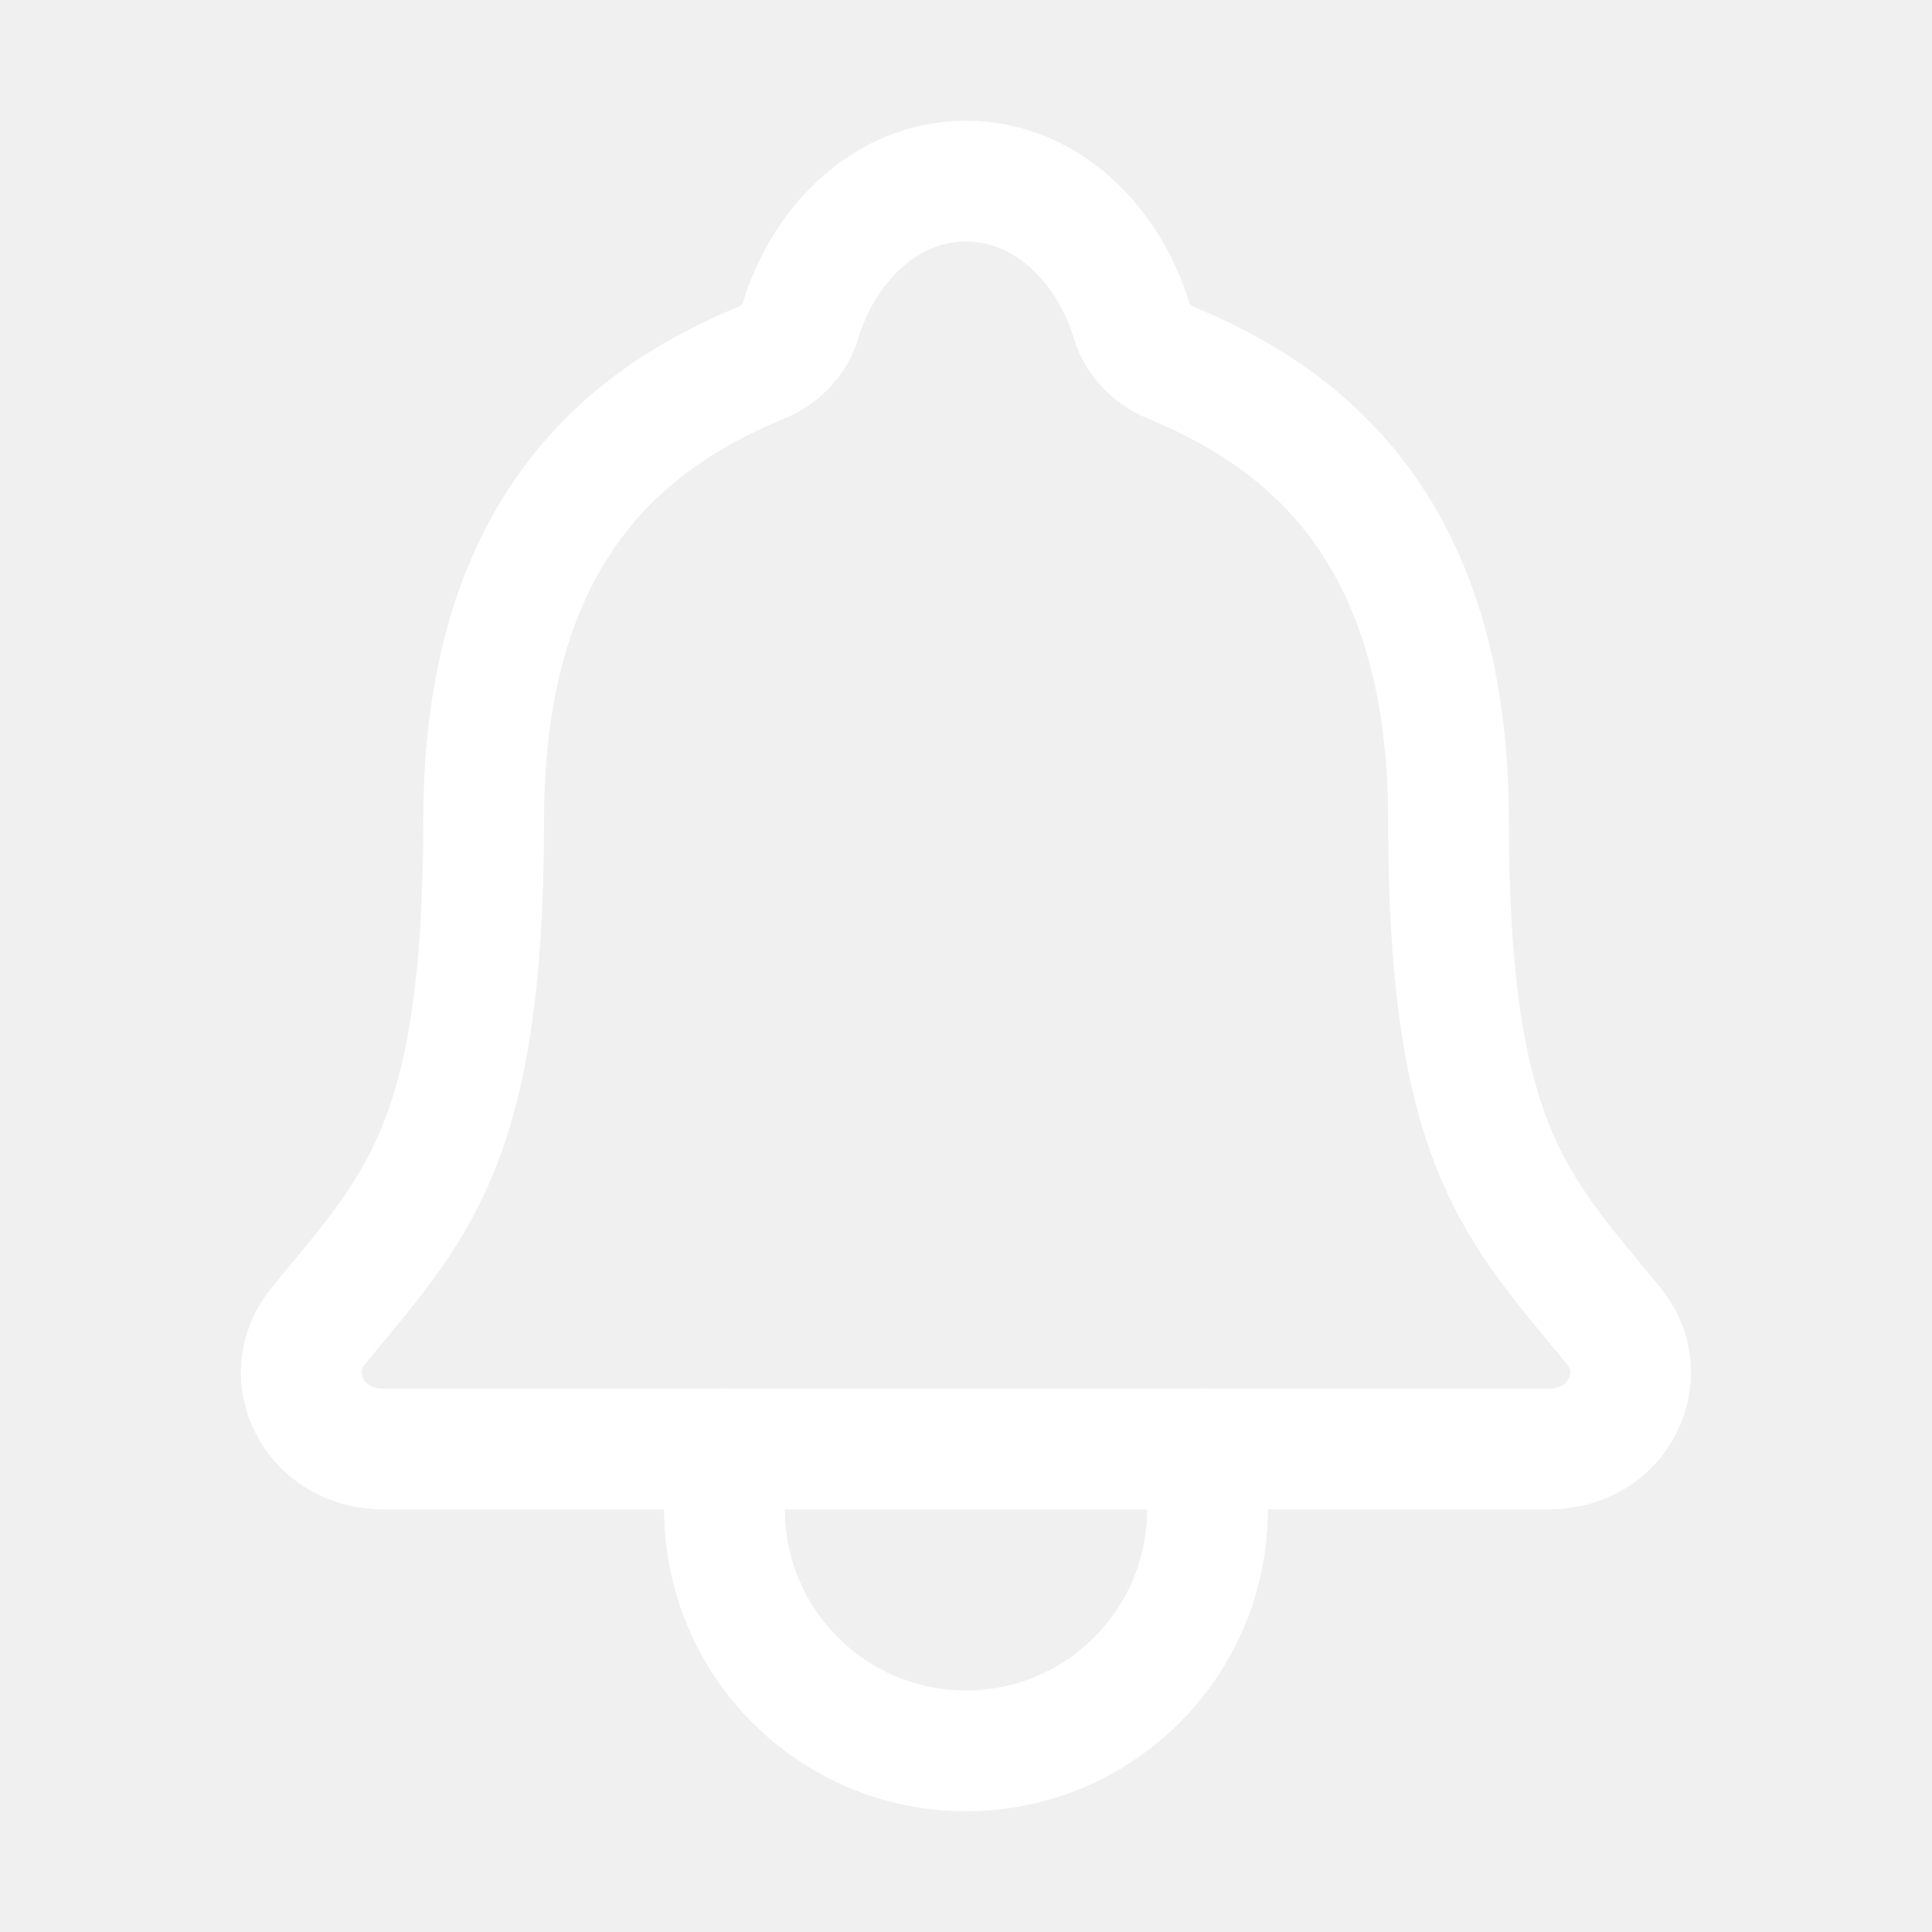
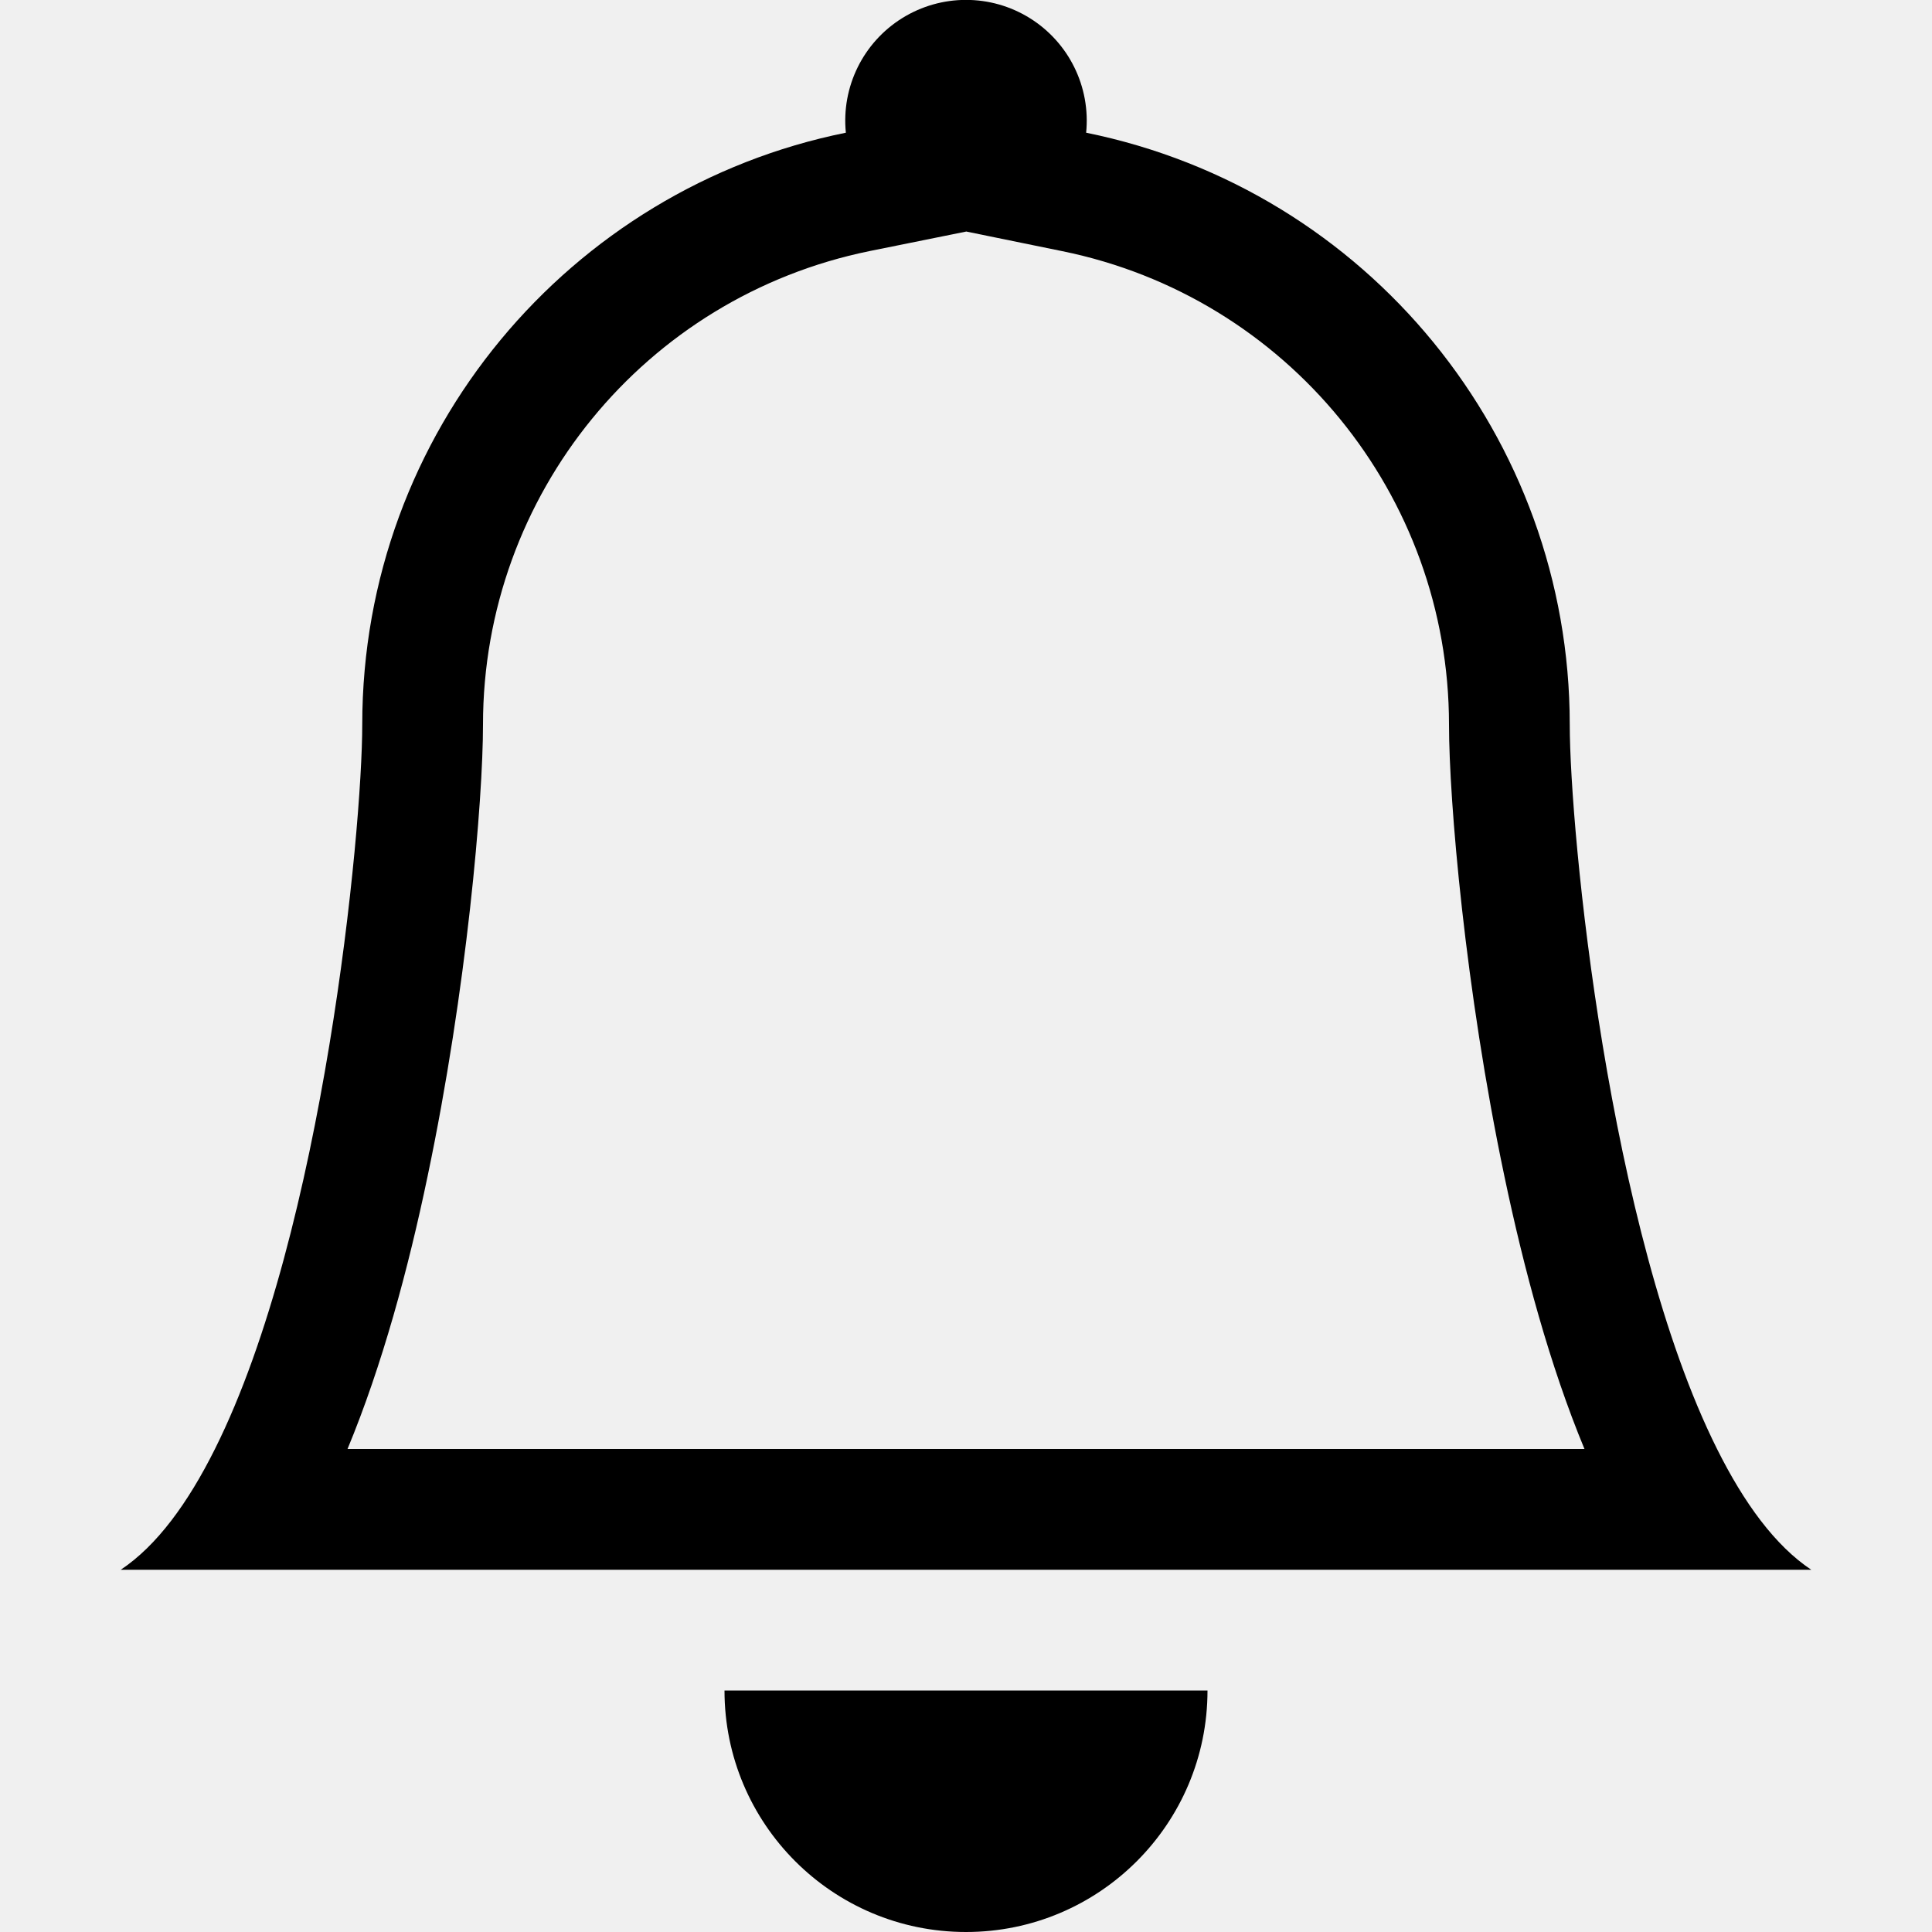
- <svg xmlns="http://www.w3.org/2000/svg" width="20px" height="20px" viewBox="0 0 512 512">
-   <path d="M427.68,351.43C402,320,383.87,304,383.87,217.35,383.87,138,343.35,109.73,310,96c-4.43-1.82-8.6-6-9.95-10.55C294.2,65.54,277.8,48,256,48S217.79,65.55,212,85.47c-1.35,4.6-5.52,8.71-9.95,10.53-33.39,13.75-73.87,41.92-73.87,121.35C128.13,304,110,320,84.32,351.43,73.68,364.45,83,384,101.61,384H410.49C429,384,438.26,364.39,427.68,351.43Z" style="fill:none;stroke:white;stroke-linecap:round;stroke-linejoin:round;stroke-width:32px" />
-   <path d="M320,384v16a64,64,0,0,1-128,0V384" style="fill:none;stroke:white;stroke-linecap:round;stroke-linejoin:round;stroke-width:32px" />
+ <svg xmlns="http://www.w3.org/2000/svg" width="16" height="16" fill="currentColor" class="bi bi-bell" viewBox="0 0 16 16">
+   <path d="M8 16a2 2 0 0 0 2-2H6a2 2 0 0 0 2 2zM8 1.918l-.797.161A4.002 4.002 0 0 0 4 6c0 .628-.134 2.197-.459 3.742-.16.767-.376 1.566-.663 2.258h10.244c-.287-.692-.502-1.49-.663-2.258C12.134 8.197 12 6.628 12 6a4.002 4.002 0 0 0-3.203-3.92L8 1.917zM14.22 12c.223.447.481.801.78 1H1c.299-.199.557-.553.78-1C2.68 10.2 3 6.88 3 6c0-2.42 1.72-4.44 4.005-4.901a1 1 0 1 1 1.99 0A5.002 5.002 0 0 1 13 6c0 .88.32 4.2 1.22 6z" />
</svg>
